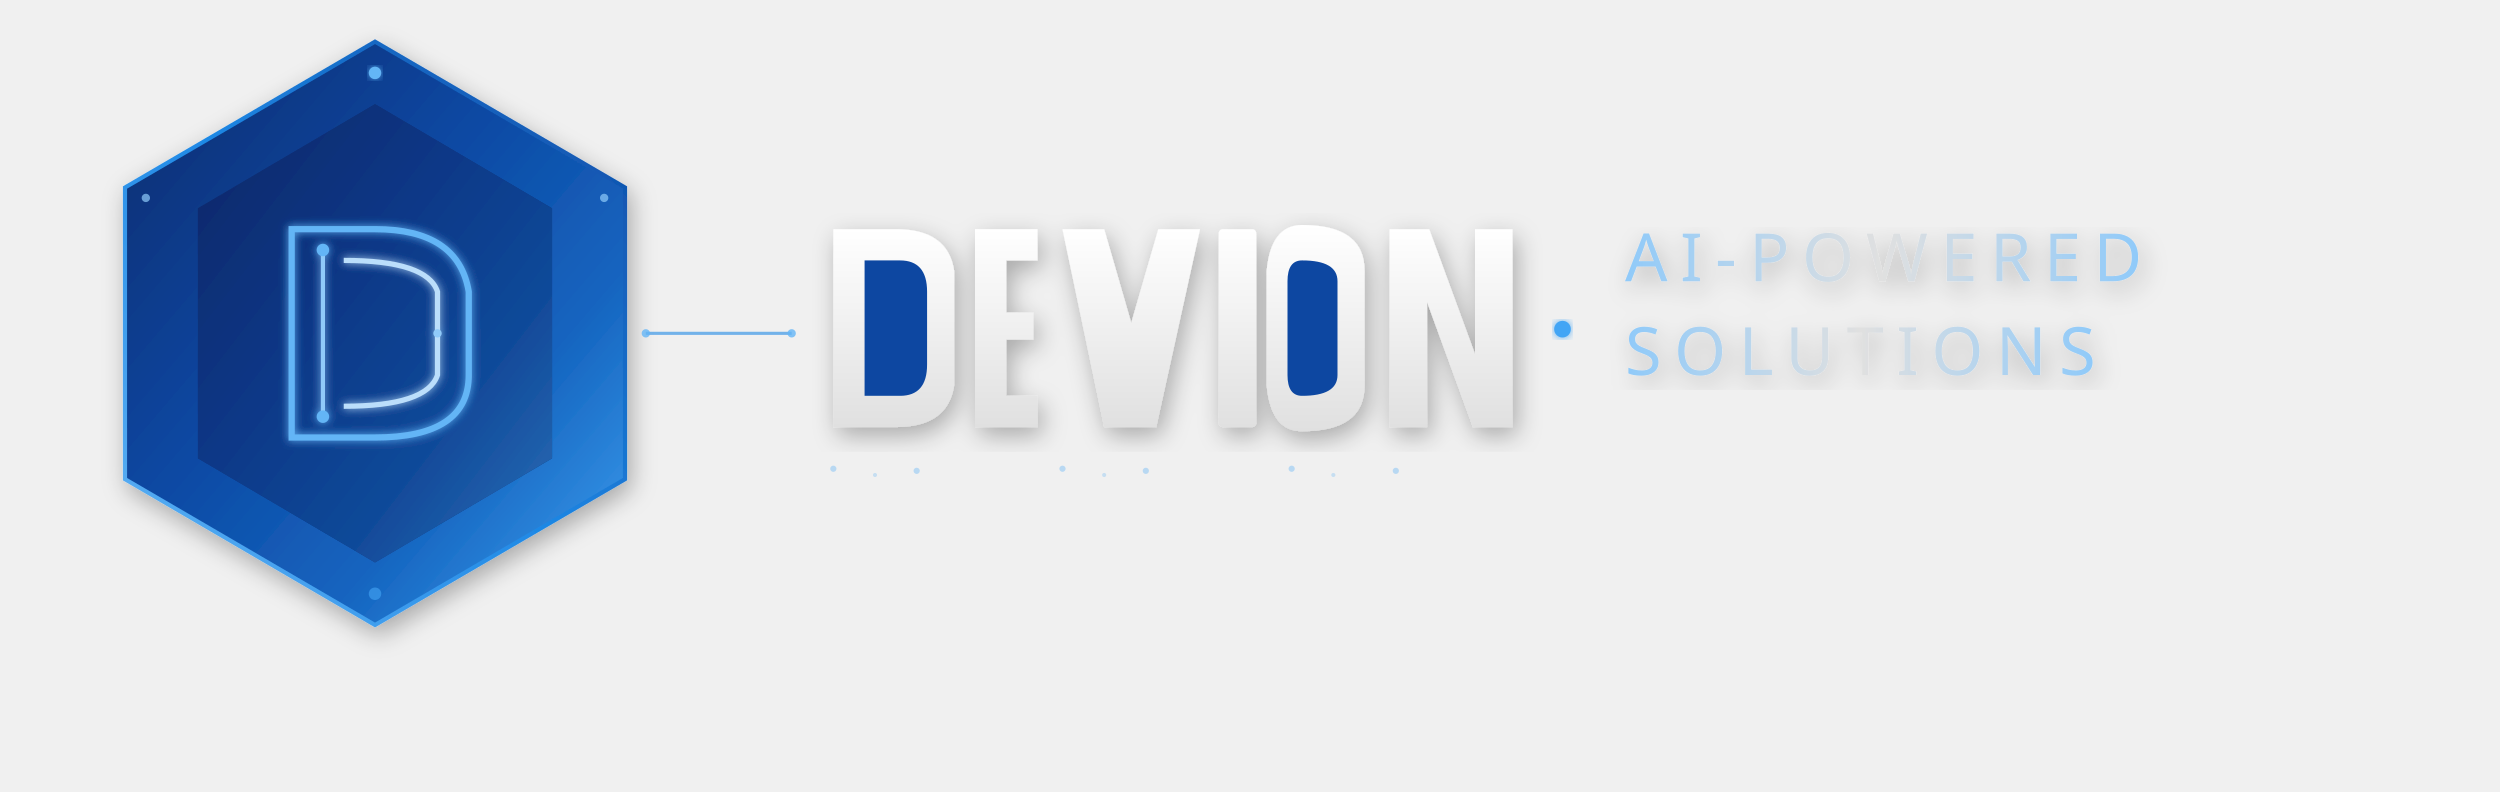
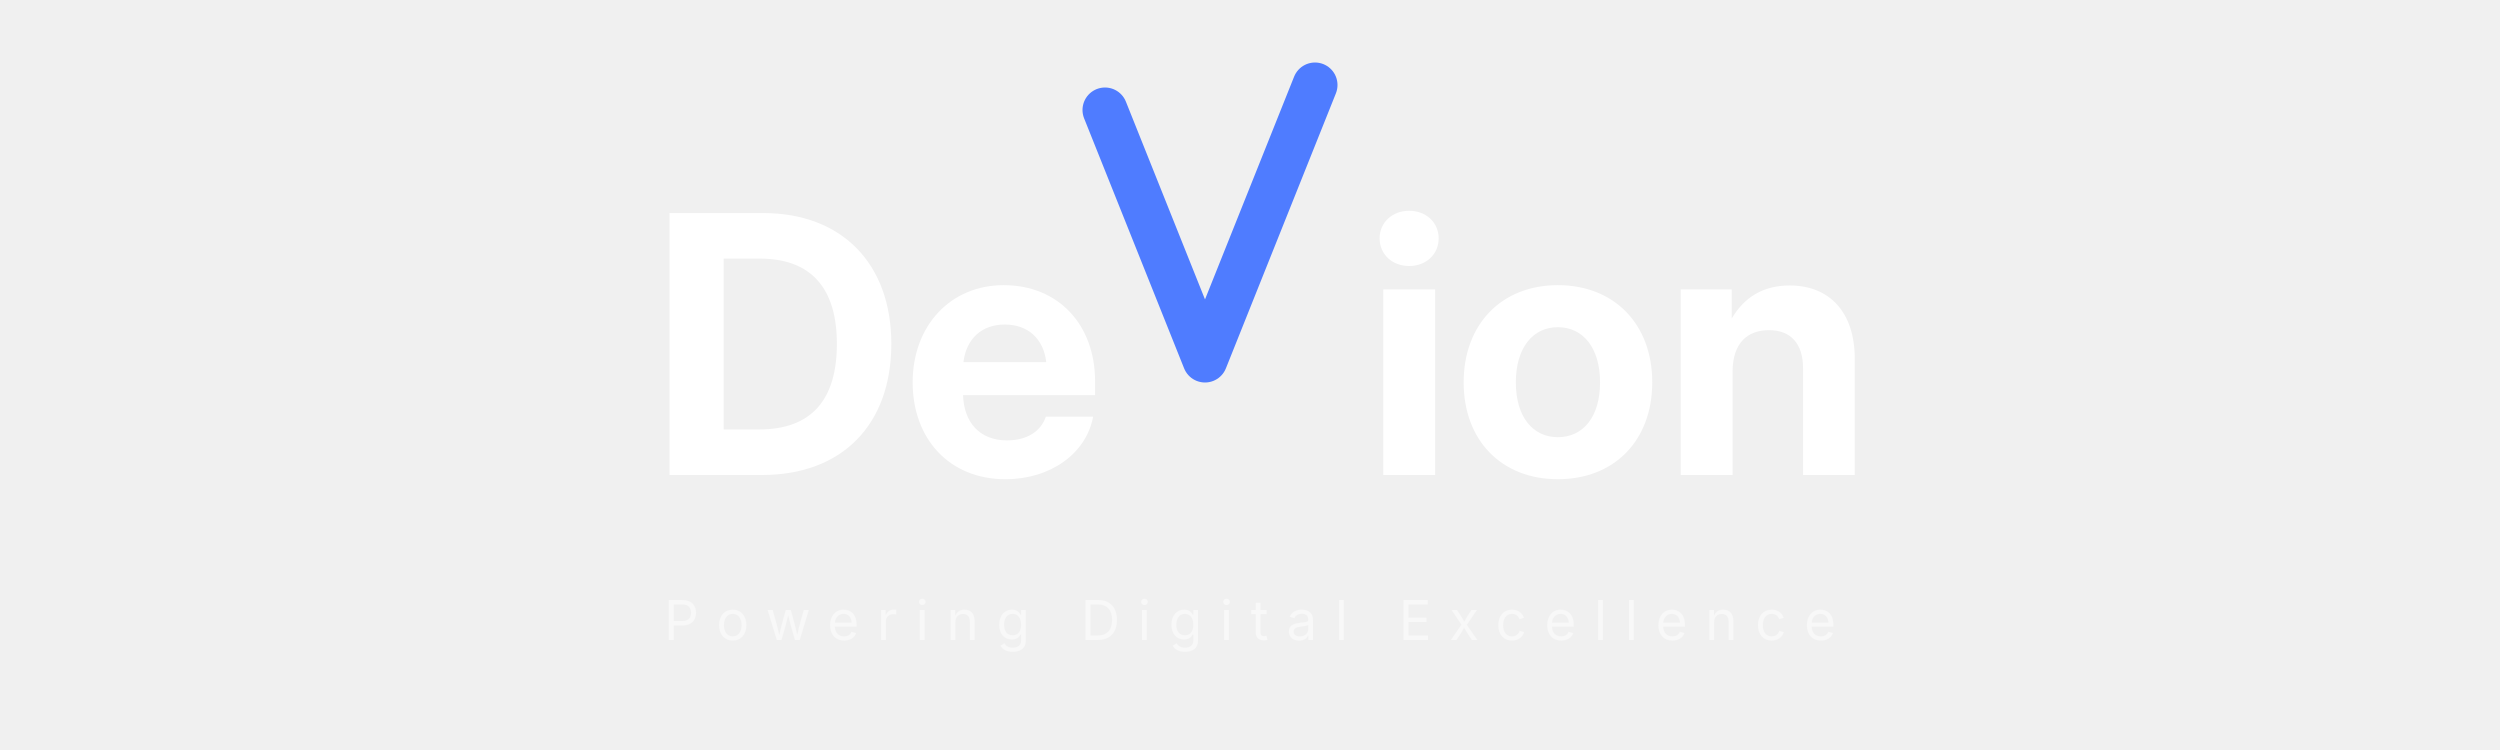
- <svg xmlns="http://www.w3.org/2000/svg" viewBox="0 0 1200 380" width="1200" height="380">
+ <svg xmlns="http://www.w3.org/2000/svg" viewBox="0 0 500 150" width="500" height="150">
  <defs>
-     <linearGradient id="hexGrad" x1="0%" y1="0%" x2="100%" y2="100%">
-       <stop offset="0%" stop-color="#0a2a6b" />
-       <stop offset="40%" stop-color="#0d47a1" />
-       <stop offset="70%" stop-color="#1565c0" />
-       <stop offset="100%" stop-color="#42a5f5" />
-     </linearGradient>
-     <linearGradient id="hexEdge" x1="0%" y1="100%" x2="100%" y2="0%">
-       <stop offset="0%" stop-color="#64b5f6" />
-       <stop offset="50%" stop-color="#1e88e5" />
-       <stop offset="100%" stop-color="#0d47a1" />
-     </linearGradient>
-     <linearGradient id="textGrad" x1="0%" y1="0%" x2="0%" y2="100%">
-       <stop offset="0%" stop-color="#ffffff" />
-       <stop offset="100%" stop-color="#e0e0e0" />
-     </linearGradient>
-     <linearGradient id="tagGrad" x1="0%" y1="0%" x2="100%" y2="0%">
-       <stop offset="0%" stop-color="#90caf9" />
-       <stop offset="50%" stop-color="#e0e0e0" />
-       <stop offset="100%" stop-color="#90caf9" />
-     </linearGradient>
-     <filter id="glow">
-       <feGaussianBlur stdDeviation="2" result="blur" />
-       <feMerge>
-         <feMergeNode in="blur" />
-         <feMergeNode in="SourceGraphic" />
-       </feMerge>
-     </filter>
-     <filter id="shadow">
-       <feDropShadow dx="2" dy="4" stdDeviation="6" flood-color="#000" flood-opacity="0.3" />
-     </filter>
+     <style>
+       .text { fill: #FFFFFF; font-family: 'Inter Display', 'Inter', system-ui, -apple-system, 'Segoe UI', Roboto, Helvetica, Arial, sans-serif; font-size: 72px; font-weight: 700; }
+       .tag { fill: rgba(255,255,255,0.5); font-family: 'Inter', system-ui, -apple-system, 'Segoe UI', Roboto, Helvetica, Arial, sans-serif; font-size: 11px; font-weight: 400; letter-spacing: 3.5px; text-transform: uppercase; }
+       .stroke { stroke: #4F7CFF; stroke-width: 9; stroke-linecap: round; stroke-linejoin: round; fill: none; }
+       @media (prefers-color-scheme: light) {
+         .text { fill: #0A0A0A; }
+         .tag { fill: rgba(0,0,0,0.45); }
+       }
+     </style>
  </defs>
-   <g transform="translate(60, 20)" filter="url(#shadow)">
-     <polygon points="120,0 240,70 240,210 120,280 0,210 0,70" fill="url(#hexGrad)" stroke="url(#hexEdge)" stroke-width="2" />
-     <polygon points="120,30 205,80 205,200 120,250 35,200 35,80" fill="#0a2160" />
-     <polygon points="120,30 205,80 205,200 120,250 35,200 35,80" fill="url(#hexGrad)" opacity="0.6" />
-     <g filter="url(#glow)">
-       <path d="M 80 90 L 120 90 Q 160 90 165 120 L 165 160 Q 165 190 120 190 L 80 190 Z" fill="none" stroke="#64b5f6" stroke-width="3" />
-       <line x1="95" y1="100" x2="95" y2="180" stroke="#90caf9" stroke-width="2" />
-       <path d="M 105 105 Q 145 105 150 120 L 150 160 Q 145 175 105 175" fill="none" stroke="#bbdefb" stroke-width="2.5" />
-       <circle cx="95" cy="100" r="3" fill="#64b5f6" />
-       <circle cx="95" cy="180" r="3" fill="#64b5f6" />
-       <circle cx="150" cy="140" r="2" fill="#90caf9" />
-     </g>
-     <circle cx="120" cy="15" r="3" fill="#64b5f6" filter="url(#glow)" />
-     <circle cx="230" cy="75" r="2" fill="#90caf9" opacity="0.7" />
-     <circle cx="10" cy="75" r="2" fill="#90caf9" opacity="0.7" />
-     <circle cx="120" cy="265" r="3" fill="#42a5f5" opacity="0.6" />
+   <text x="130" y="95" class="text">De</text>
+   <g transform="translate(219, 0)">
+     <path d="M 2,22 L 22,72 L 44,17" class="stroke" />
  </g>
-   <line x1="310" y1="160" x2="380" y2="160" stroke="#1e88e5" stroke-width="1.5" opacity="0.6" />
-   <circle cx="310" cy="160" r="2" fill="#64b5f6" opacity="0.8" />
-   <circle cx="380" cy="160" r="2" fill="#64b5f6" opacity="0.8" />
-   <g filter="url(#shadow)">
-     <path d="M 400 110 L 430 110 Q 455 110 458 130 L 458 185 Q 455 205 430 205 L 400 205 Z" fill="url(#textGrad)" />
-     <path d="M 415 125 L 432 125 Q 445 125 445 140 L 445 175 Q 445 190 432 190 L 415 190 Z" fill="#0d47a1" />
-     <path d="M 468 110 L 498 110 L 498 125 L 483 125 L 483 150 L 496 150 L 496 163 L 483 163 L 483 190 L 498 190 L 498 205 L 468 205 Z" fill="url(#textGrad)" />
-     <path d="M 510 110 L 530 110 L 543 155 L 556 110 L 576 110 L 555 205 L 530 205 Z" fill="url(#textGrad)" />
-     <rect x="585" y="110" width="18" height="95" rx="2" fill="url(#textGrad)" />
-     <path d="M 625 108 Q 610 108 608 130 L 608 185 Q 610 207 625 207 Q 655 207 655 185 L 655 130 Q 655 108 625 108 Z" fill="url(#textGrad)" />
-     <path d="M 625 125 Q 618 125 618 135 L 618 180 Q 618 190 625 190 Q 642 190 642 180 L 642 135 Q 642 125 625 125 Z" fill="#0d47a1" />
-     <path d="M 667 110 L 686 110 L 708 170 L 708 110 L 726 110 L 726 205 L 707 205 L 685 145 L 685 205 L 667 205 Z" fill="url(#textGrad)" />
-   </g>
-   <circle cx="750" cy="158" r="4" fill="#42a5f5" filter="url(#glow)" />
-   <g filter="url(#shadow)">
-     <text x="780" y="135" font-family="'Segoe UI', -apple-system, sans-serif" font-size="32" font-weight="300" fill="url(#tagGrad)" letter-spacing="6">
-       AI-POWERED
-     </text>
-     <text x="780" y="180" font-family="'Segoe UI', -apple-system, sans-serif" font-size="32" font-weight="300" fill="url(#tagGrad)" letter-spacing="6">
-       SOLUTIONS
-     </text>
-   </g>
-   <line x1="780" y1="198" x2="1120" y2="198" stroke="url(#hexGrad)" stroke-width="1" opacity="0.5" />
-   <circle cx="400" cy="225" r="1.5" fill="#64b5f6" opacity="0.4" />
-   <circle cx="420" cy="228" r="1" fill="#64b5f6" opacity="0.3" />
-   <circle cx="440" cy="226" r="1.5" fill="#64b5f6" opacity="0.4" />
-   <circle cx="510" cy="225" r="1.5" fill="#64b5f6" opacity="0.4" />
-   <circle cx="530" cy="228" r="1" fill="#64b5f6" opacity="0.3" />
-   <circle cx="550" cy="226" r="1.5" fill="#64b5f6" opacity="0.4" />
-   <circle cx="620" cy="225" r="1.5" fill="#64b5f6" opacity="0.4" />
-   <circle cx="640" cy="228" r="1" fill="#64b5f6" opacity="0.3" />
-   <circle cx="670" cy="226" r="1.5" fill="#64b5f6" opacity="0.4" />
+   <text x="273" y="95" class="text">ion</text>
+   <text x="250" y="128" class="tag" text-anchor="middle">Powering Digital Excellence</text>
</svg>
